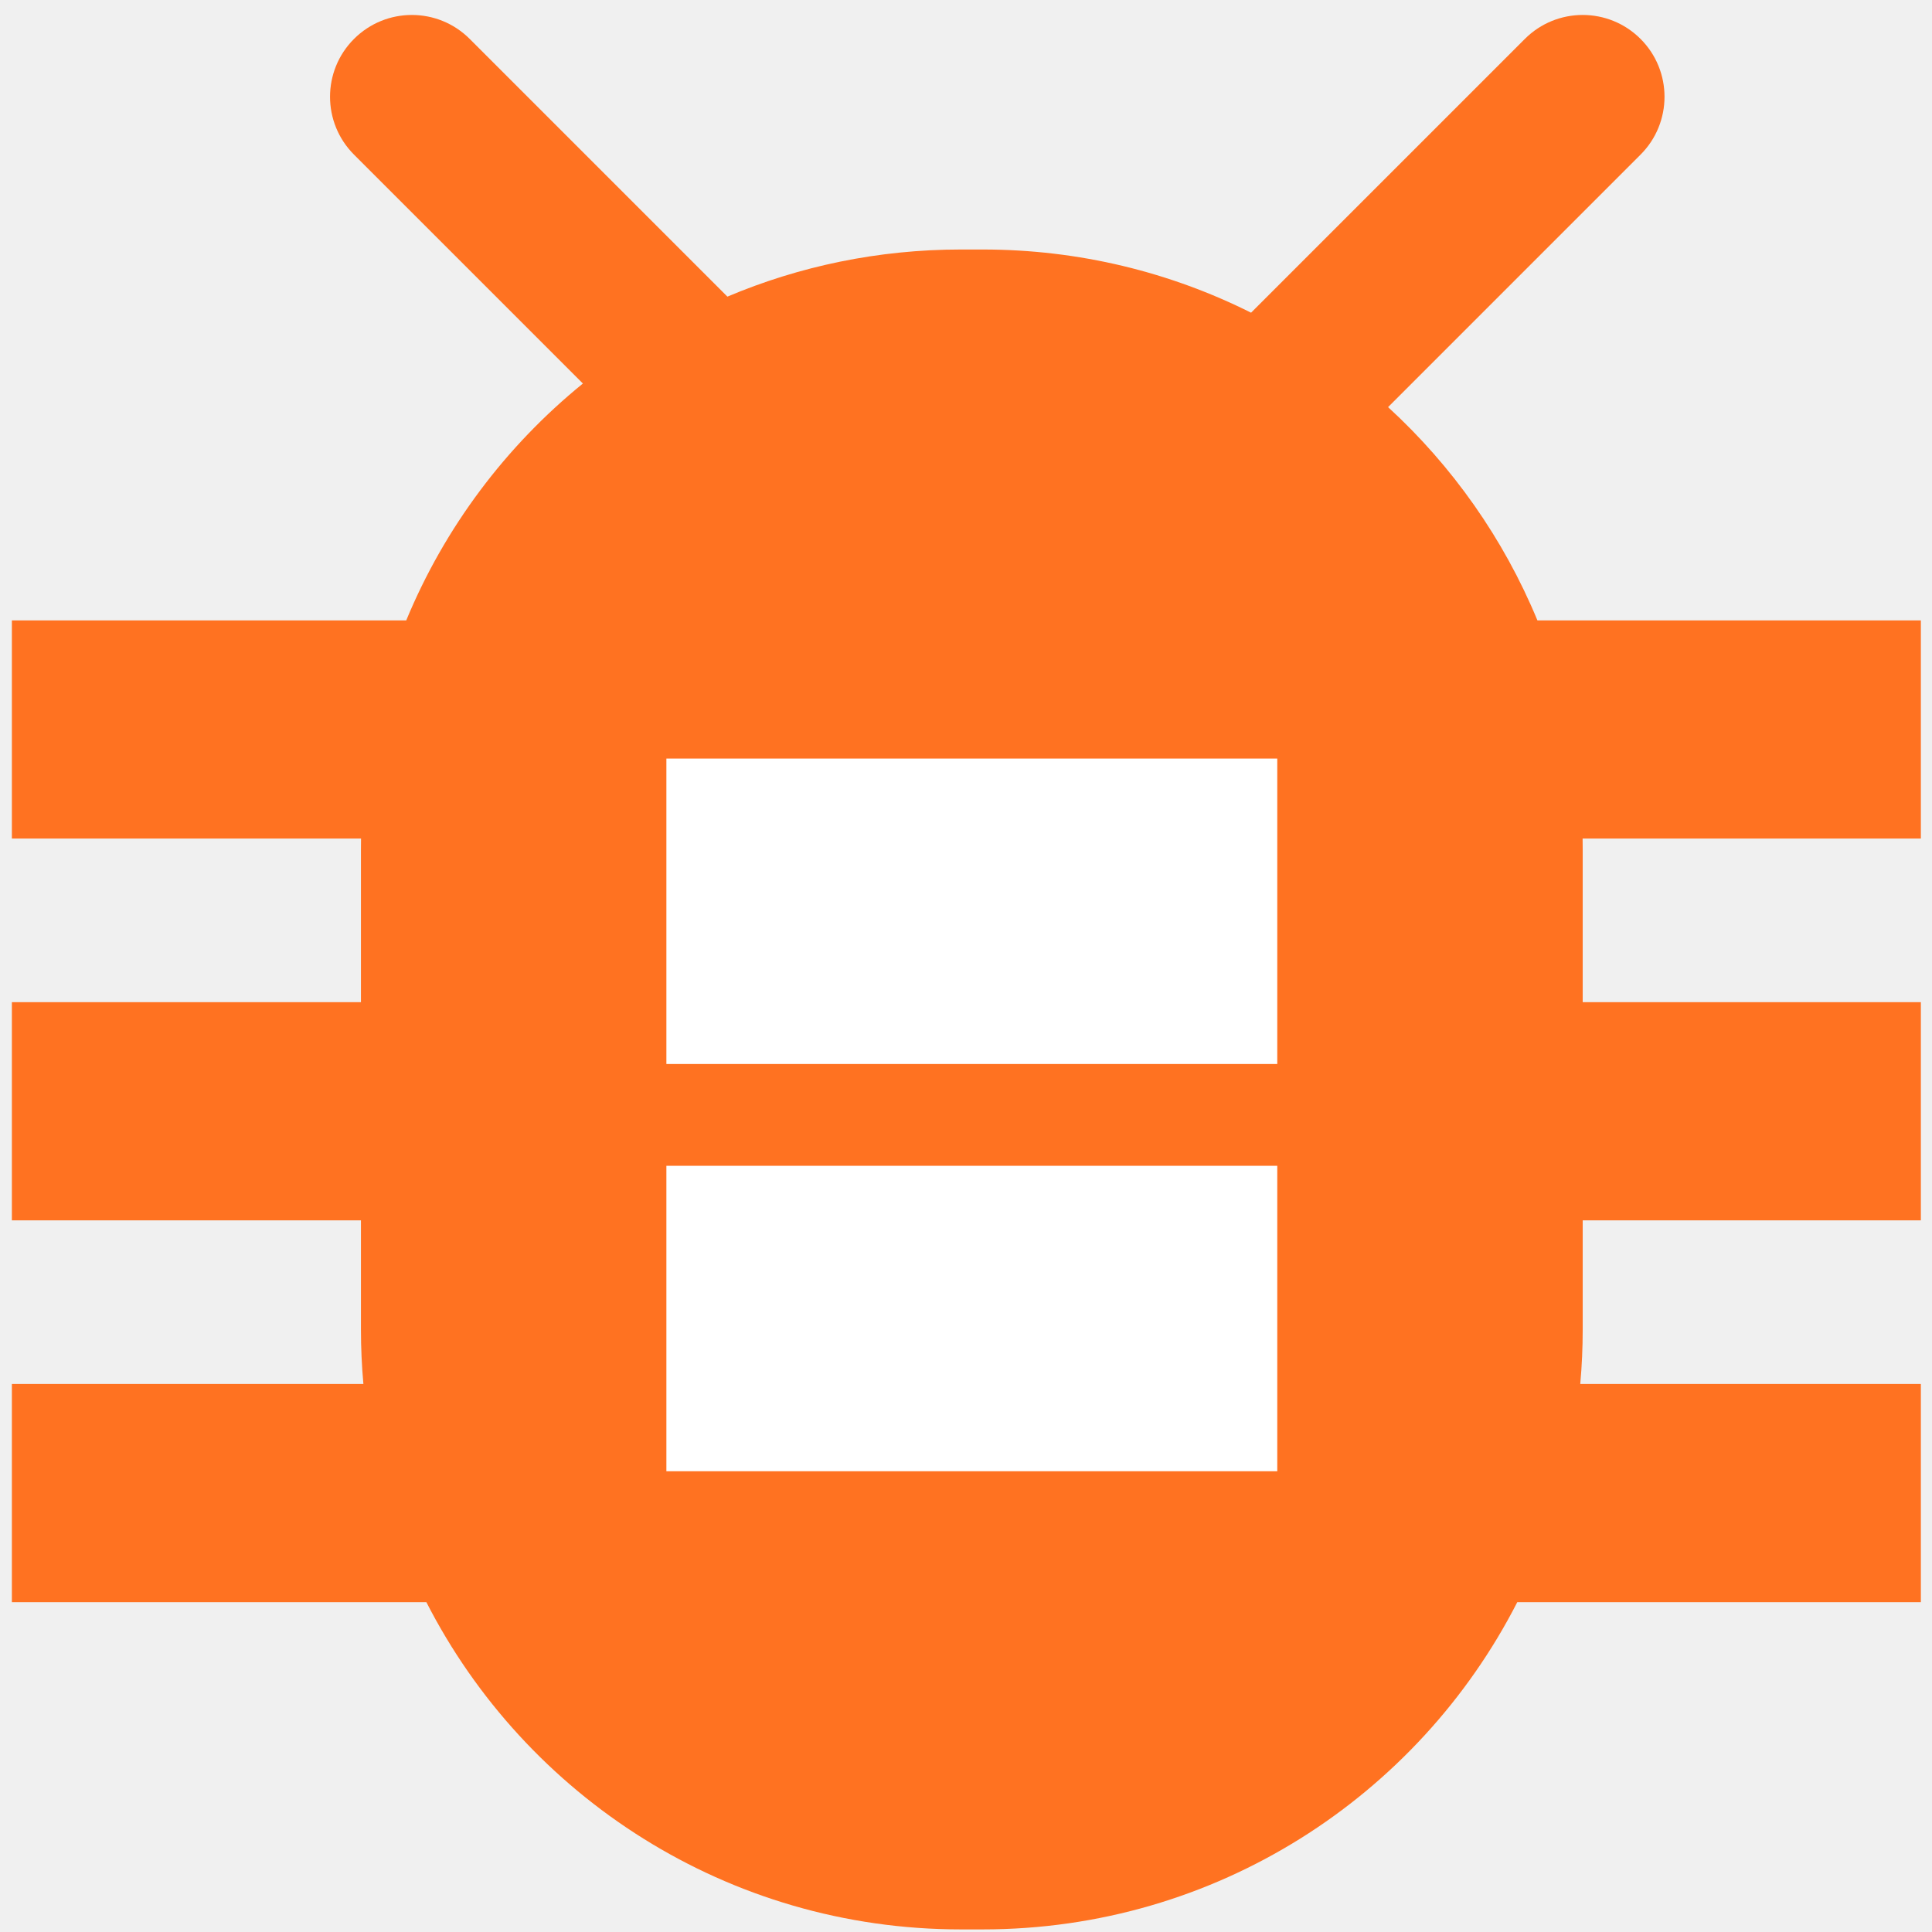
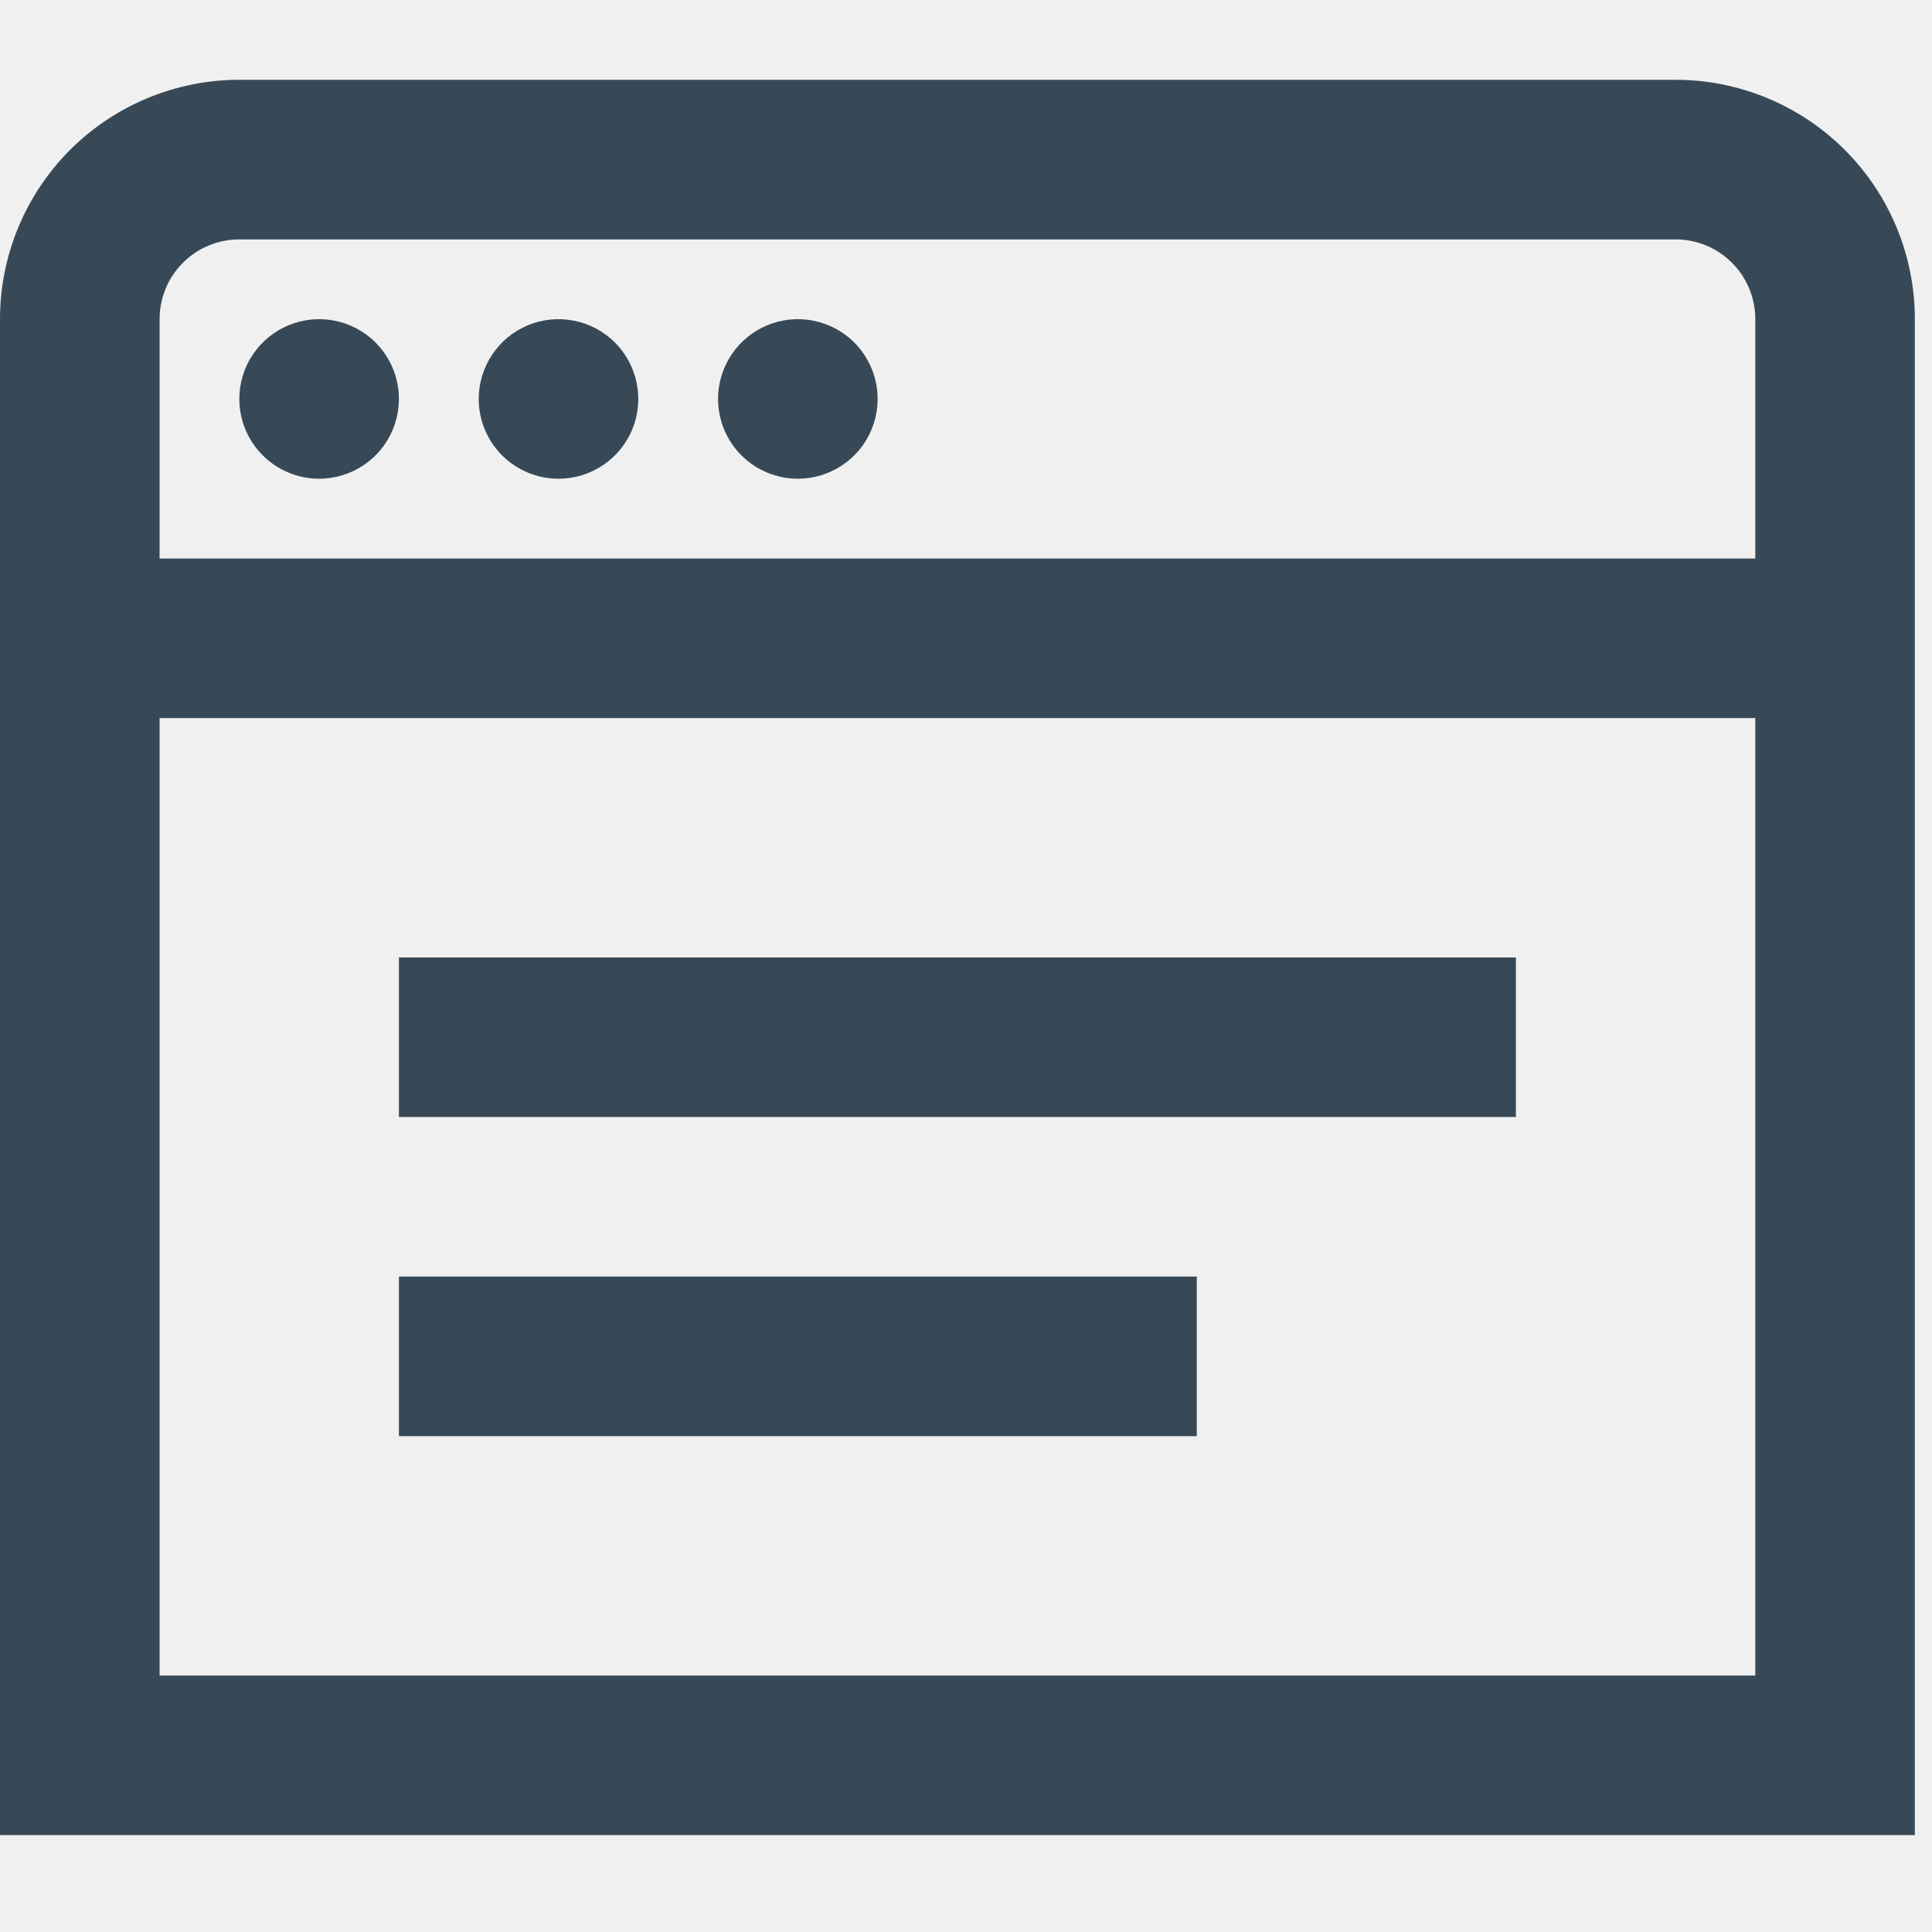
- <svg xmlns="http://www.w3.org/2000/svg" width="127" height="127" viewBox="0 0 127 127" fill="none">
-   <path fill-rule="evenodd" clip-rule="evenodd" d="M107.842 10.164C109.942 8.064 109.942 4.659 107.842 2.559C105.742 0.458 102.336 0.458 100.236 2.559L82.239 20.555C76.931 17.897 70.941 16.401 64.6 16.401H63.166C57.721 16.401 52.534 17.504 47.816 19.499L30.876 2.559C28.776 0.458 25.371 0.458 23.27 2.559C21.17 4.659 21.17 8.064 23.27 10.164L38.317 25.211C33.255 29.323 29.233 34.665 26.704 40.781L0.781 40.781L0.781 55.122L23.733 55.122C23.729 55.361 23.727 55.6 23.727 55.84V65.878H0.781L0.781 80.22H23.727V87.391C23.727 88.599 23.781 89.795 23.888 90.976H0.781L0.781 105.317H28.027C34.555 118.088 47.839 126.83 63.166 126.83H64.6C79.926 126.83 93.211 118.088 99.739 105.317H126.268V90.976H103.878C103.985 89.795 104.039 88.599 104.039 87.391V80.22H126.268V65.878H104.039V55.84C104.039 55.6 104.037 55.361 104.033 55.122L126.268 55.122V40.781L101.062 40.781C98.84 35.407 95.465 30.631 91.245 26.762L107.842 10.164Z" fill="#FF7221" />
-   <rect x="43.805" y="49.864" width="40.156" height="20.078" fill="white" />
-   <rect x="43.805" y="76.634" width="40.156" height="20.078" fill="white" />
+ <svg xmlns="http://www.w3.org/2000/svg" width="33" height="33" viewBox="0 0 33 33" fill="none">
+   <g clip-path="url(#clip0_4221_79)">
+     <path d="M28.619 1.363H4.088C3.004 1.363 1.964 1.794 1.197 2.56C0.431 3.327 0 4.367 0 5.451L0 31.345H32.707V5.451C32.707 4.367 32.277 3.327 31.51 2.56C30.743 1.794 29.703 1.363 28.619 1.363ZM4.088 4.089H28.619C28.98 4.089 29.327 4.232 29.583 4.488C29.838 4.743 29.982 5.09 29.982 5.451V9.54H2.726V5.451C2.726 5.09 2.869 4.743 3.125 4.488C3.38 4.232 3.727 4.089 4.088 4.089ZM2.726 28.619V12.265H29.982V28.619H2.726ZM6.814 16.354H25.893V19.079H6.814V16.354ZM6.814 21.805H20.442V24.531H6.814V21.805ZM4.088 6.814C4.088 6.545 4.168 6.281 4.318 6.057C4.468 5.833 4.681 5.658 4.93 5.555C5.179 5.452 5.453 5.425 5.717 5.478C5.981 5.53 6.224 5.66 6.415 5.85C6.605 6.041 6.735 6.284 6.788 6.548C6.84 6.813 6.813 7.087 6.71 7.336C6.607 7.585 6.432 7.798 6.208 7.947C5.984 8.097 5.721 8.177 5.451 8.177C5.09 8.177 4.743 8.033 4.488 7.778C4.232 7.522 4.088 7.176 4.088 6.814ZM8.177 6.814C8.177 6.545 8.257 6.281 8.407 6.057C8.556 5.833 8.769 5.658 9.018 5.555C9.267 5.452 9.541 5.425 9.806 5.478C10.07 5.53 10.313 5.66 10.503 5.85C10.694 6.041 10.824 6.284 10.876 6.548C10.929 6.813 10.902 7.087 10.799 7.336C10.696 7.585 10.521 7.798 10.297 7.947C10.073 8.097 9.809 8.177 9.54 8.177C9.178 8.177 8.832 8.033 8.576 7.778C8.32 7.522 8.177 7.176 8.177 6.814ZM12.265 6.814C12.265 6.545 12.345 6.281 12.495 6.057C12.645 5.833 12.857 5.658 13.107 5.555C13.356 5.452 13.63 5.425 13.894 5.478C14.158 5.53 14.401 5.66 14.592 5.85C14.782 6.041 14.912 6.284 14.965 6.548C15.017 6.813 14.99 7.087 14.887 7.336C14.784 7.585 14.609 7.798 14.385 7.947C14.161 8.097 13.898 8.177 13.628 8.177C13.267 8.177 12.92 8.033 12.664 7.778C12.409 7.522 12.265 7.176 12.265 6.814Z" fill="#374957" />
+   </g>
+   <defs>
+     <clipPath id="clip0_4221_79">
+       <rect width="32.707" height="32.707" fill="white" />
+     </clipPath>
+   </defs>
</svg>
